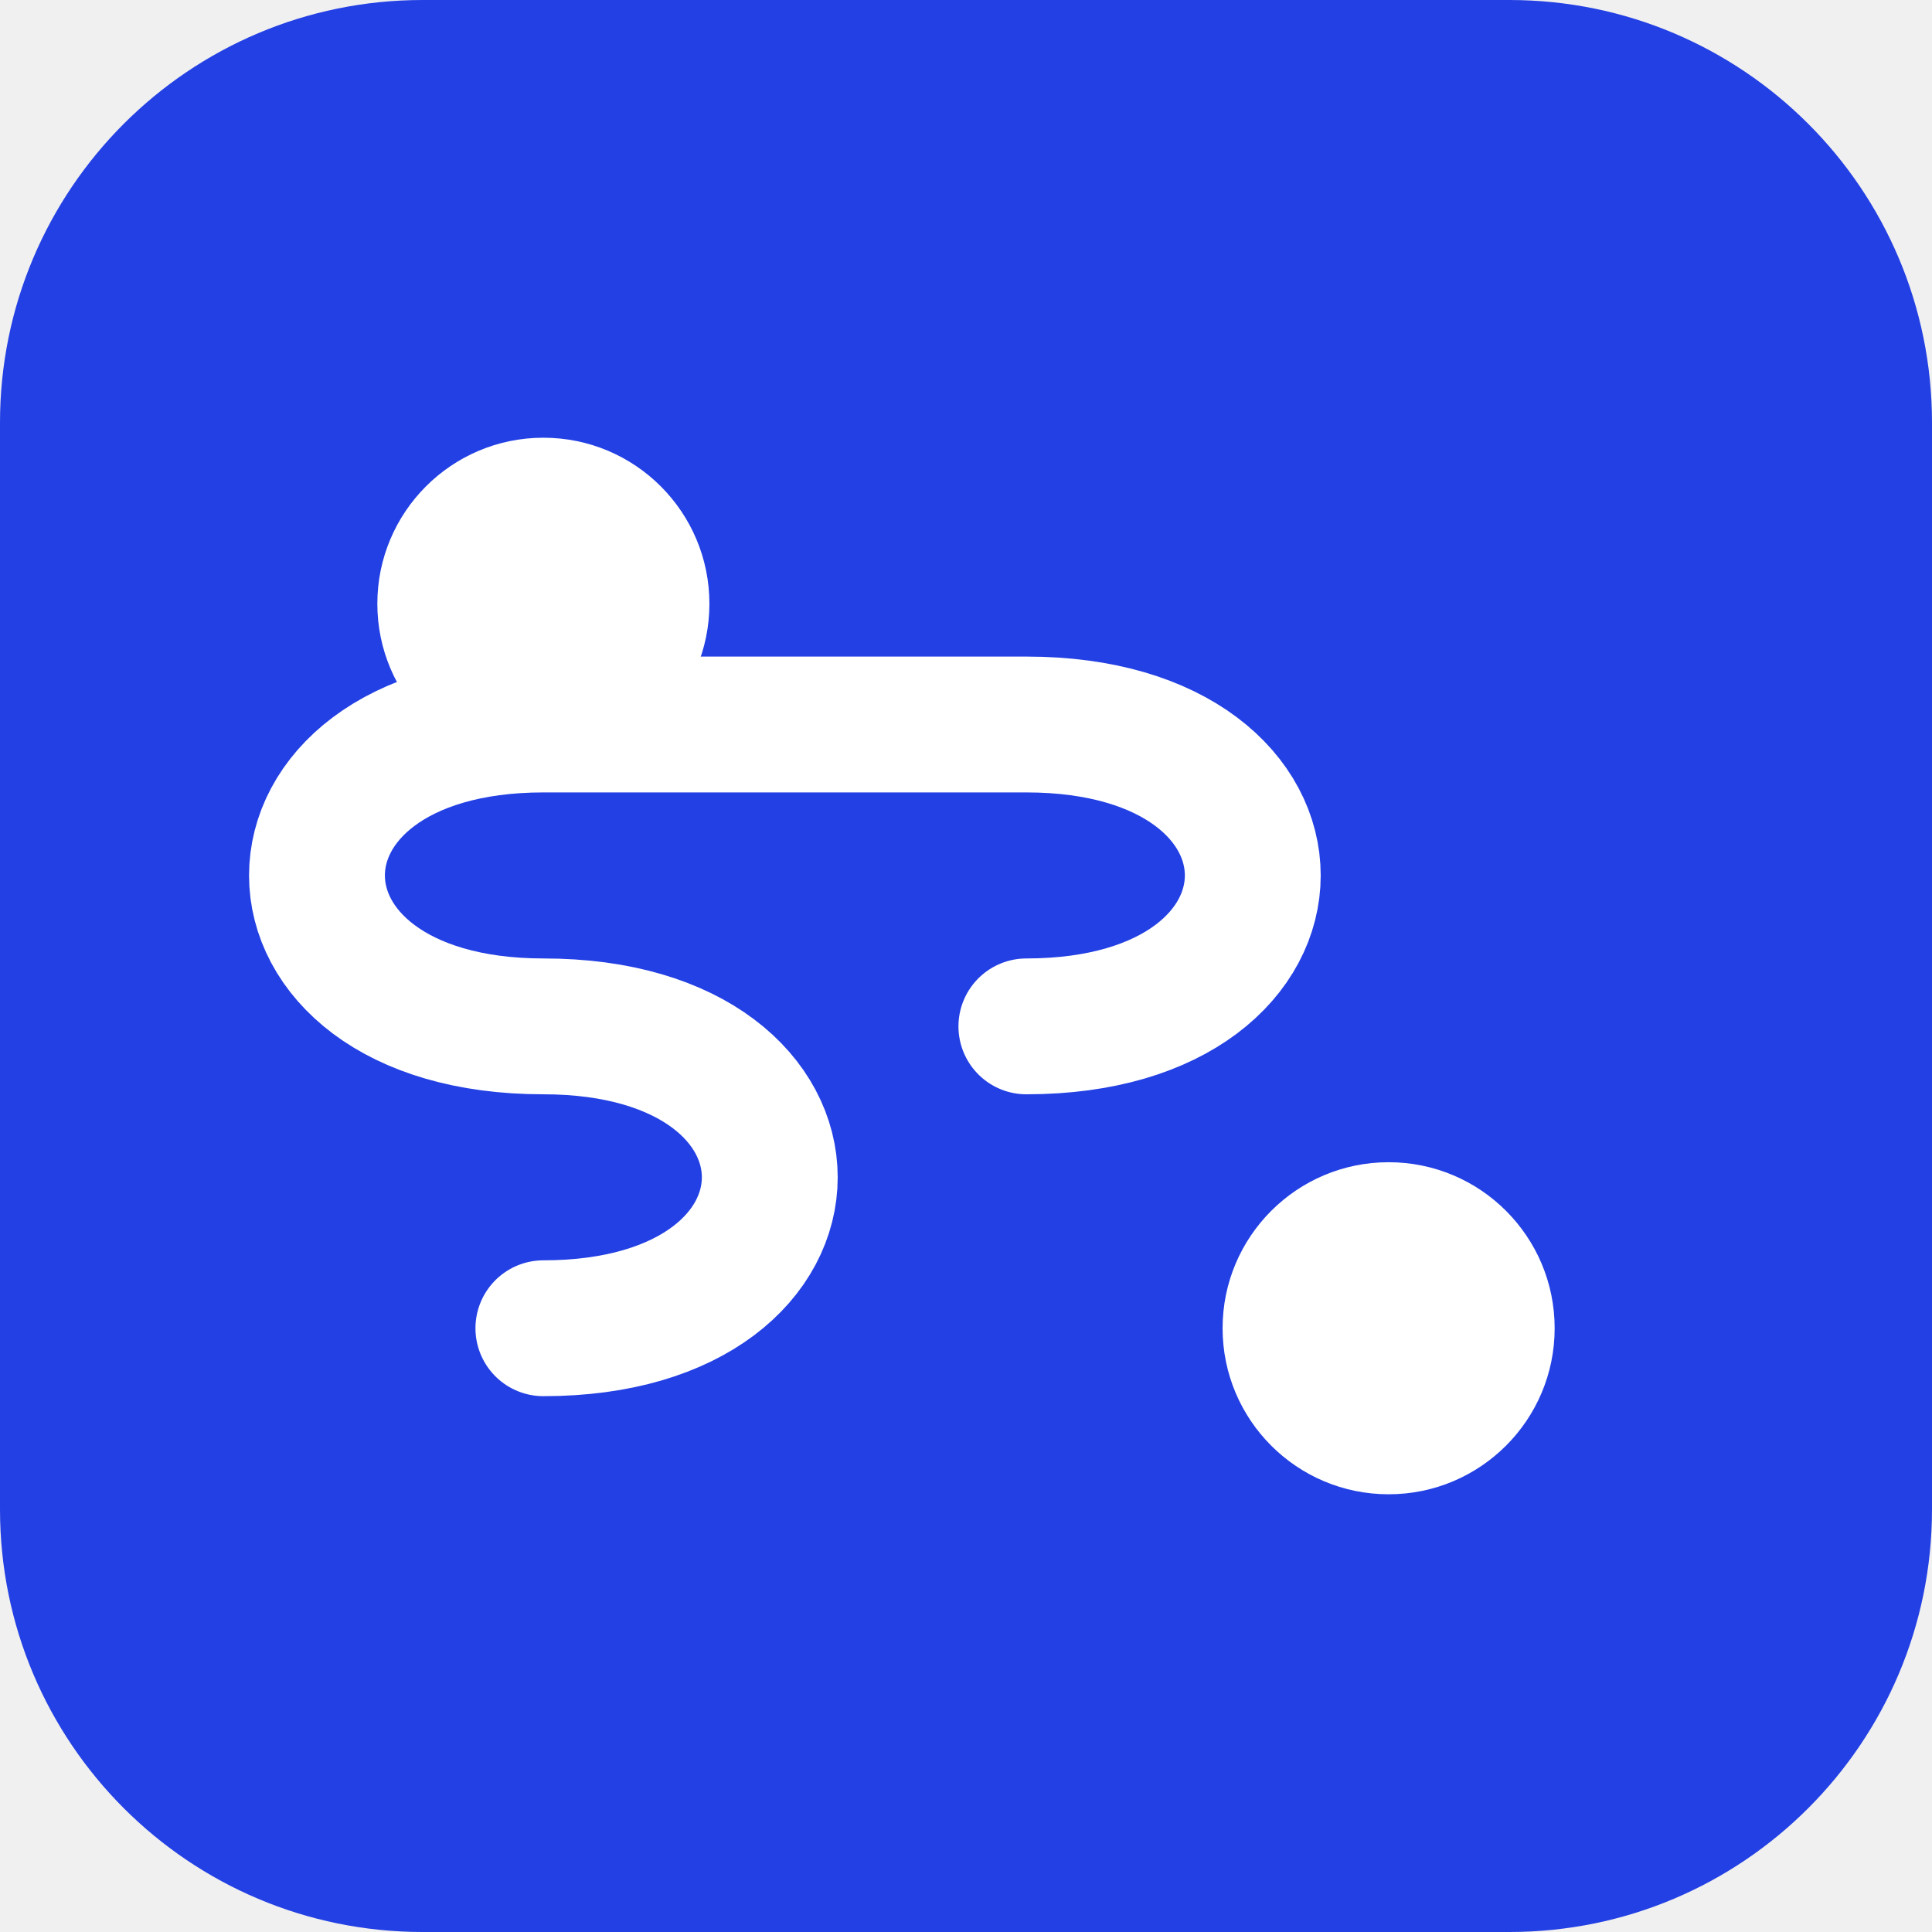
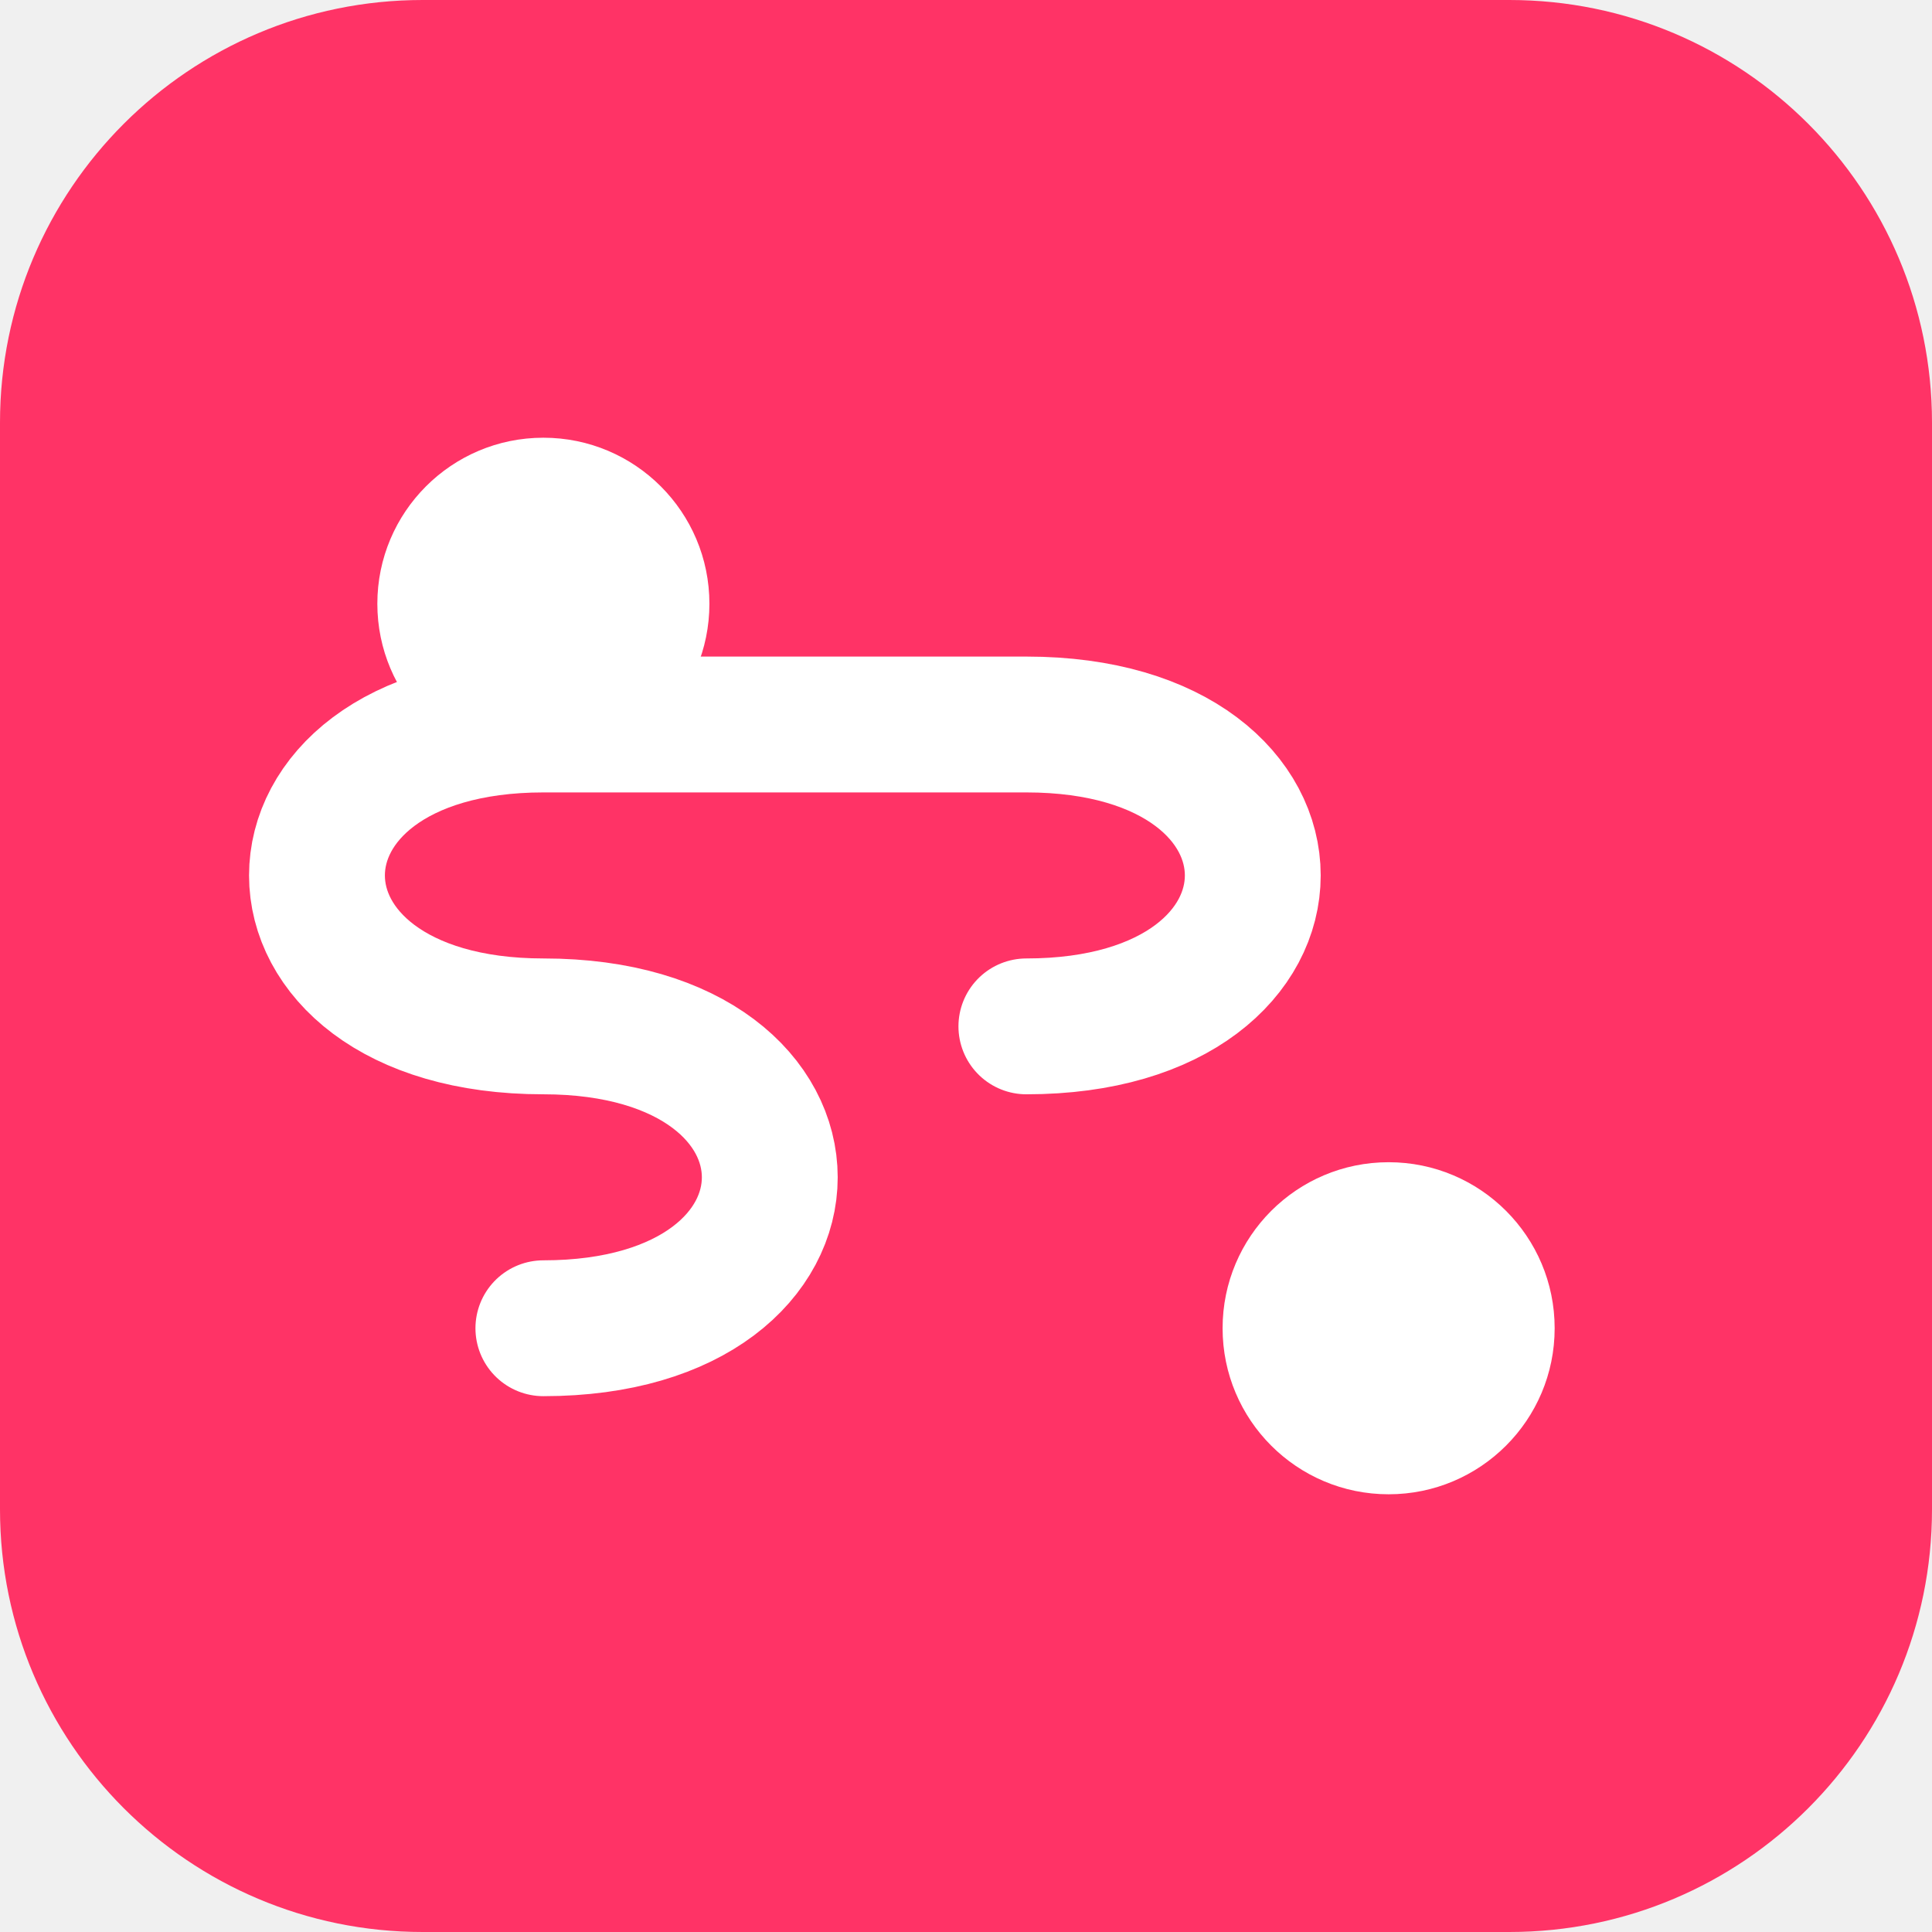
<svg xmlns="http://www.w3.org/2000/svg" viewBox="0 0 64 64" width="64" height="64">
-   <rect width="64" height="64" rx="14" fill="#2340e4" />
+   <rect width="64" height="64" rx="14" fill="#ff3366" />
  <path d="M18 44c10 0 10-10 0-10s-10-10 0-10h16c10 0 10 10 0 10" fill="none" stroke="#ffffff" stroke-width="4.5" stroke-linecap="round" />
  <circle cx="18" cy="20" r="5.5" fill="#ffffff" />
  <circle cx="46" cy="44" r="5.5" fill="#ffffff" />
</svg>
